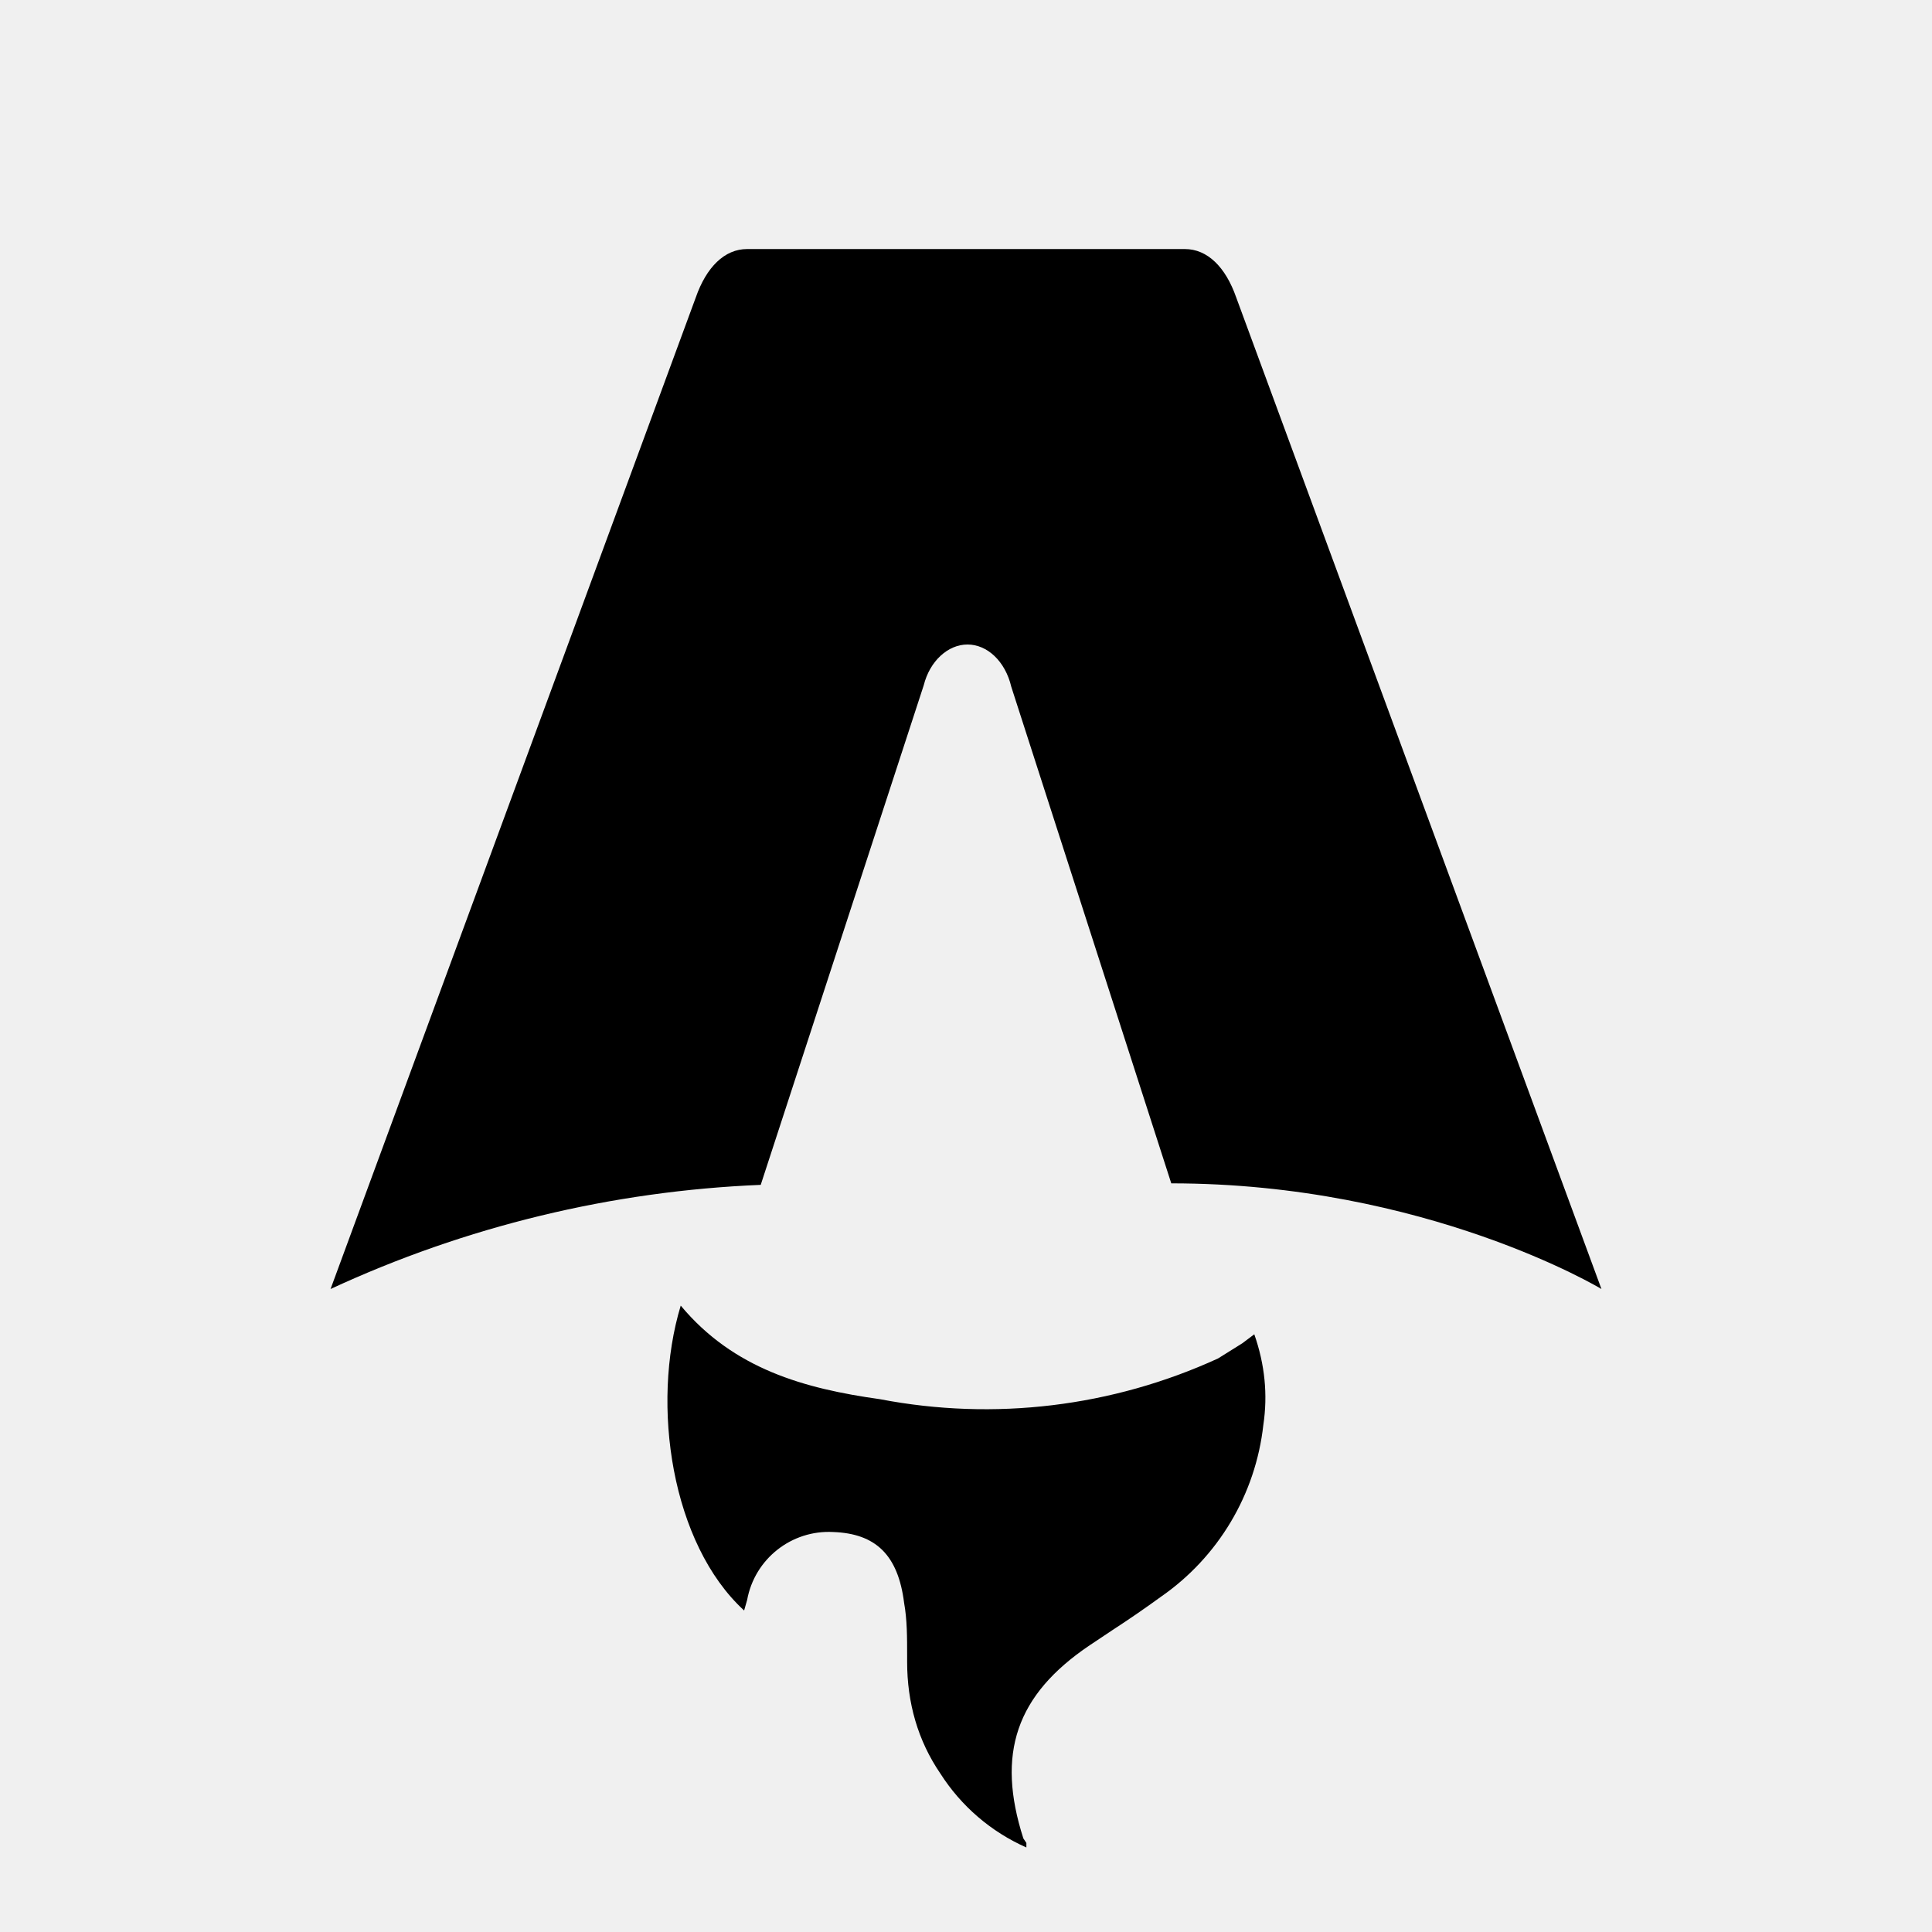
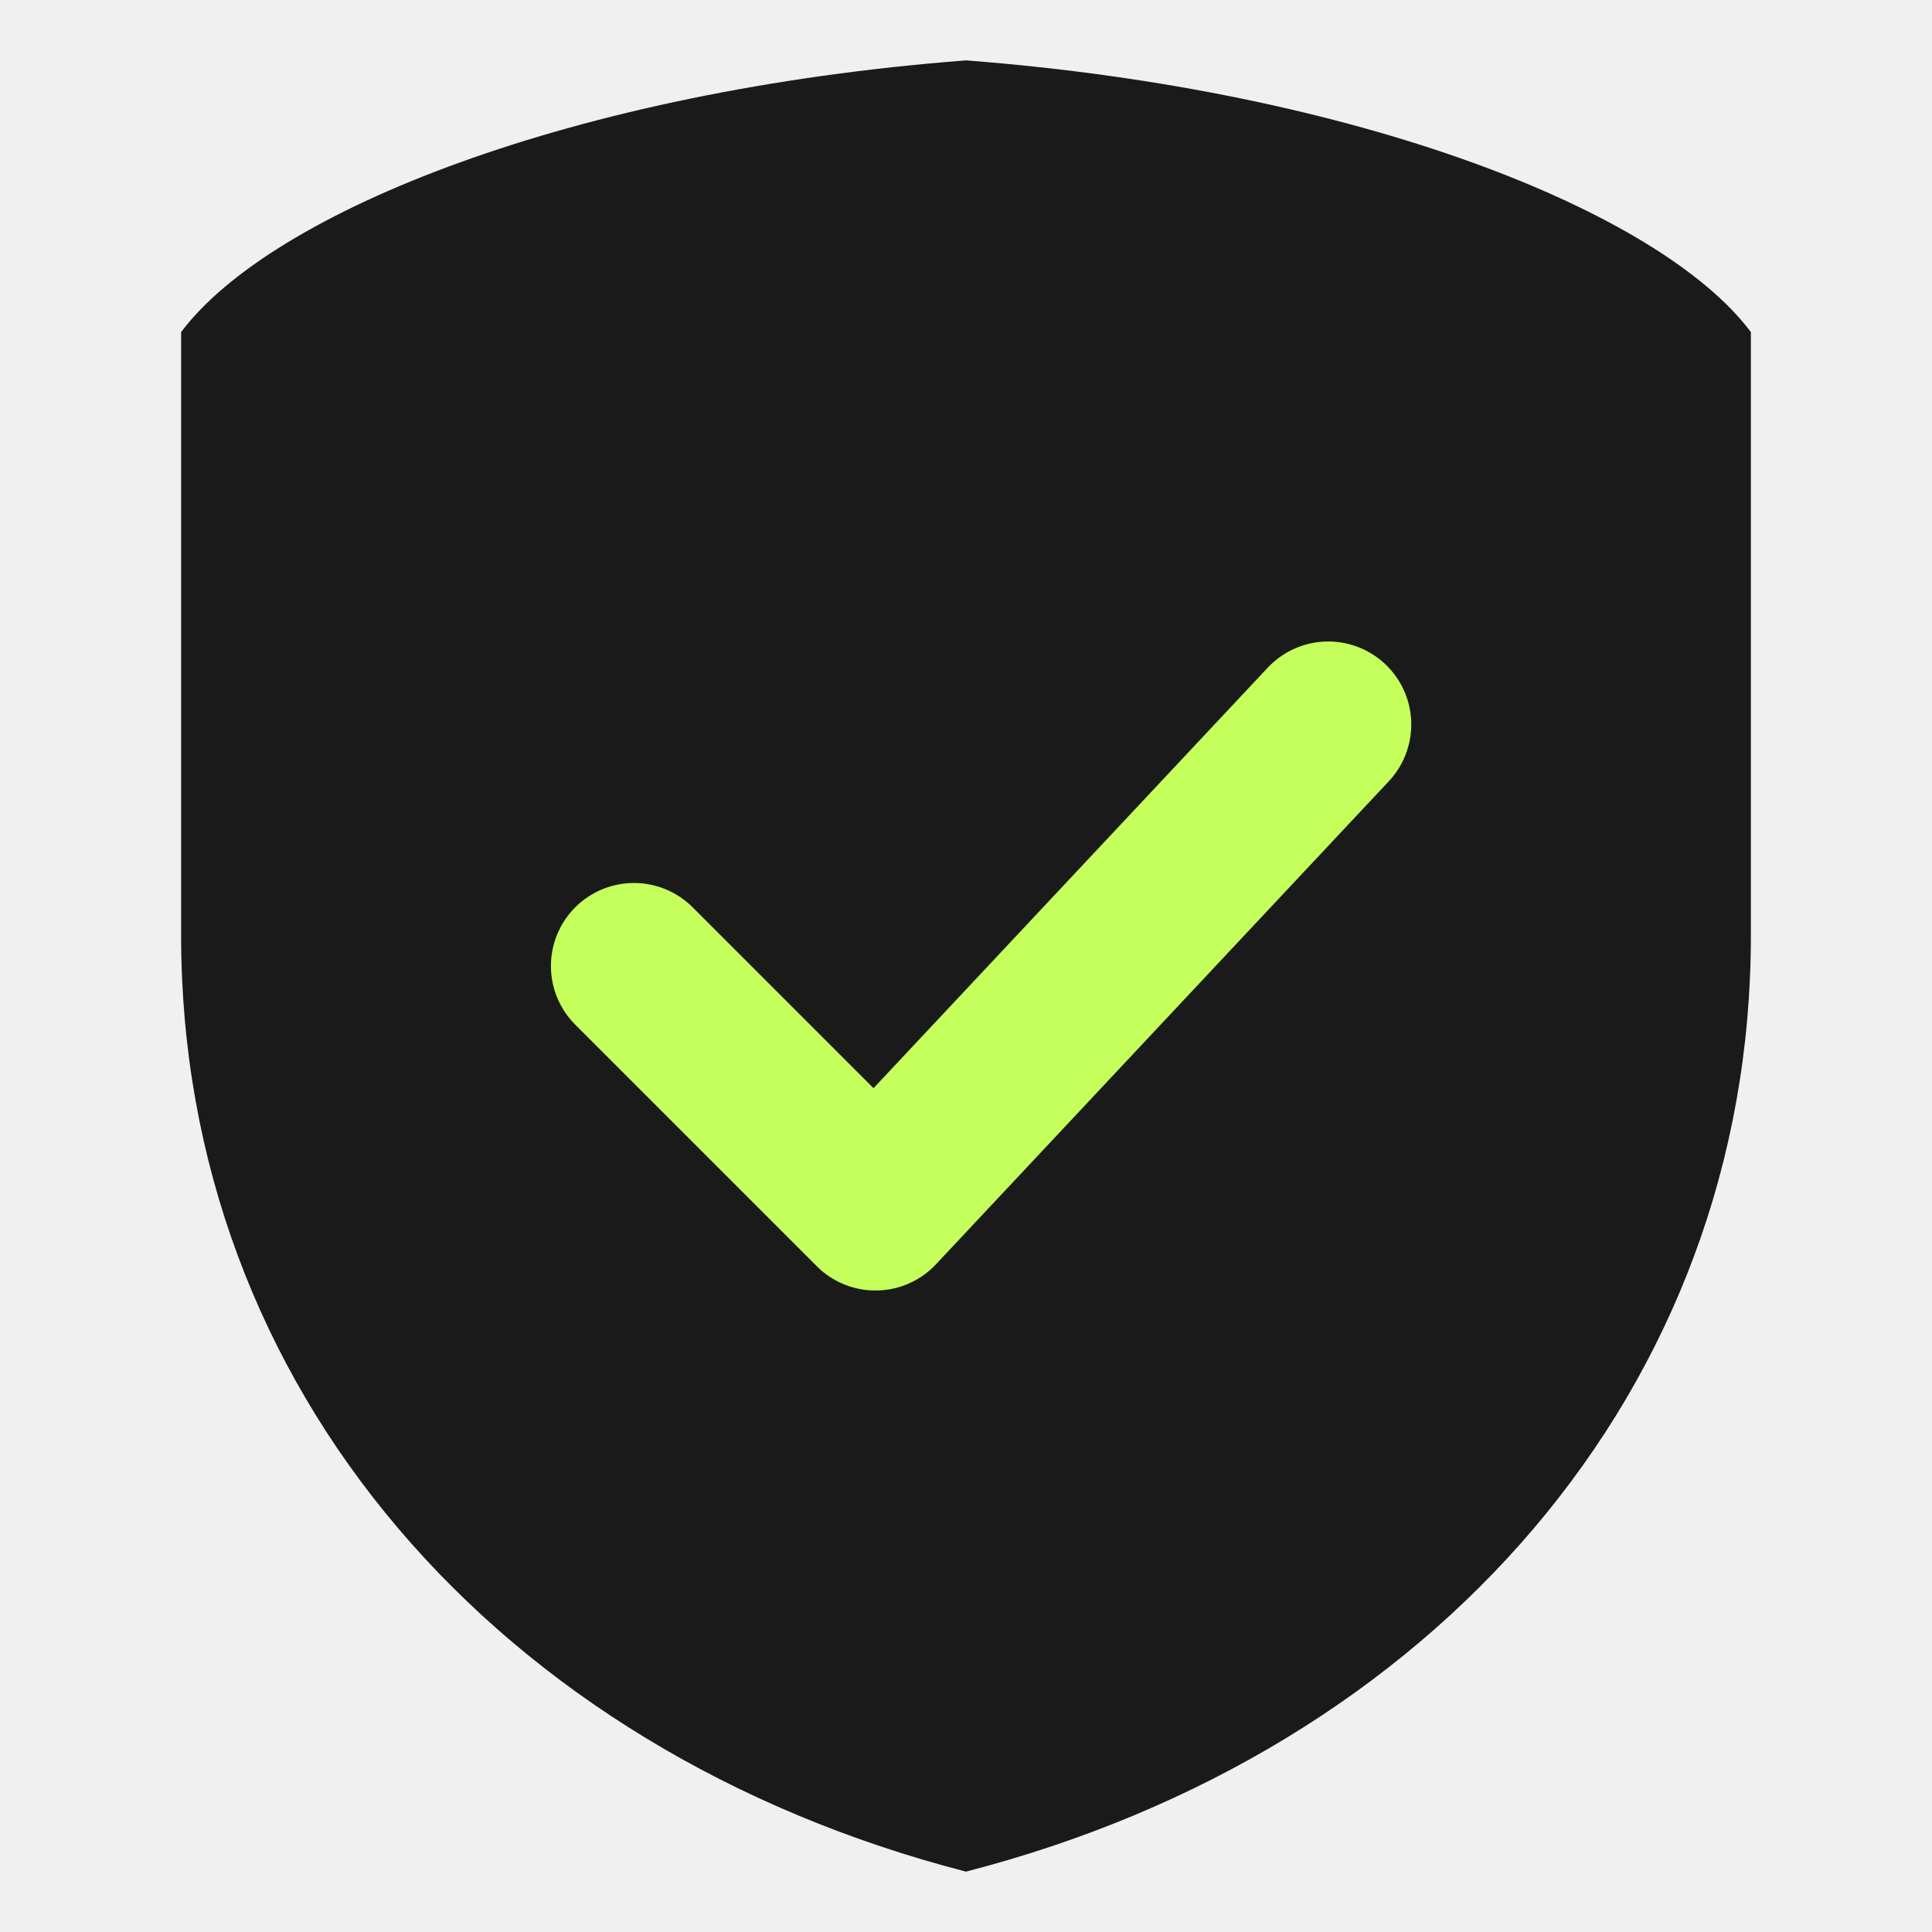
- <svg xmlns="http://www.w3.org/2000/svg" fill="none" viewBox="0 0 128 128">
-   <path d="M50.4 78.5a75.1 75.1 0 0 0-28.5 6.9l24.2-65.7c.7-2 1.9-3.2 3.4-3.2h29c1.5 0 2.7 1.2 3.4 3.2l24.2 65.7s-11.6-7-28.5-7L67 45.5c-.4-1.7-1.6-2.8-2.9-2.8-1.3 0-2.5 1.1-2.9 2.7L50.4 78.5Zm-1.1 28.2Zm-4.2-20.2c-2 6.6-.6 15.8 4.2 20.2a17.5 17.5 0 0 1 .2-.7 5.5 5.5 0 0 1 5.7-4.5c2.8.1 4.3 1.5 4.7 4.7.2 1.1.2 2.3.2 3.5v.4c0 2.7.7 5.2 2.2 7.4a13 13 0 0 0 5.7 4.9v-.3l-.2-.3c-1.8-5.6-.5-9.5 4.4-12.8l1.5-1a73 73 0 0 0 3.2-2.2 16 16 0 0 0 6.8-11.4c.3-2 .1-4-.6-6l-.8.6-1.6 1a37 37 0 0 1-22.4 2.7c-5-.7-9.7-2-13.2-6.2Z" />
+ <svg xmlns="http://www.w3.org/2000/svg" viewBox="0 0 128 128">
+   <path class="shield" d="M64 4 C90 6 110 14 116 22 L116 62 C116 92 95 116 64 124 C33 116 12 92 12 62 L12 22 C18 14 38 6 64 4 Z" />
+   <path d="M42 64 L58 80 L88 48" stroke="#c4ff5b" stroke-width="11" stroke-linecap="round" stroke-linejoin="round" fill="none" />
  <style>
-         path { fill: #000; }
-         @media (prefers-color-scheme: dark) {
-             path { fill: #FFF; }
-         }
-     </style>
+     .shield { fill: #1a1a1a; }
+     @media (prefers-color-scheme: dark) {
+       .shield { fill: #f4ede2; }
+     }
+   </style>
</svg>
